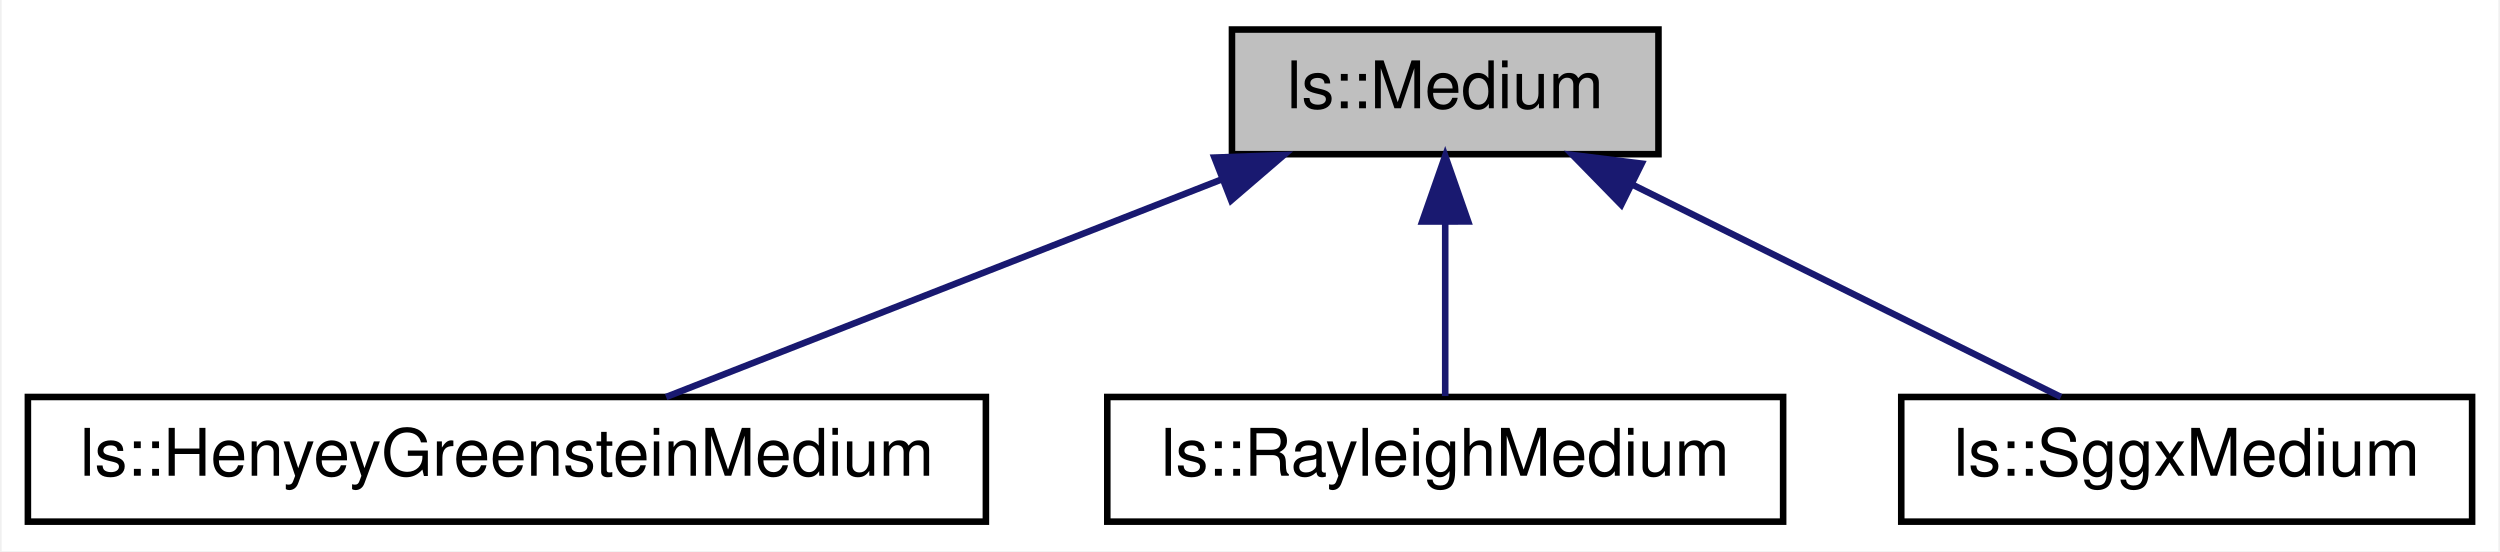
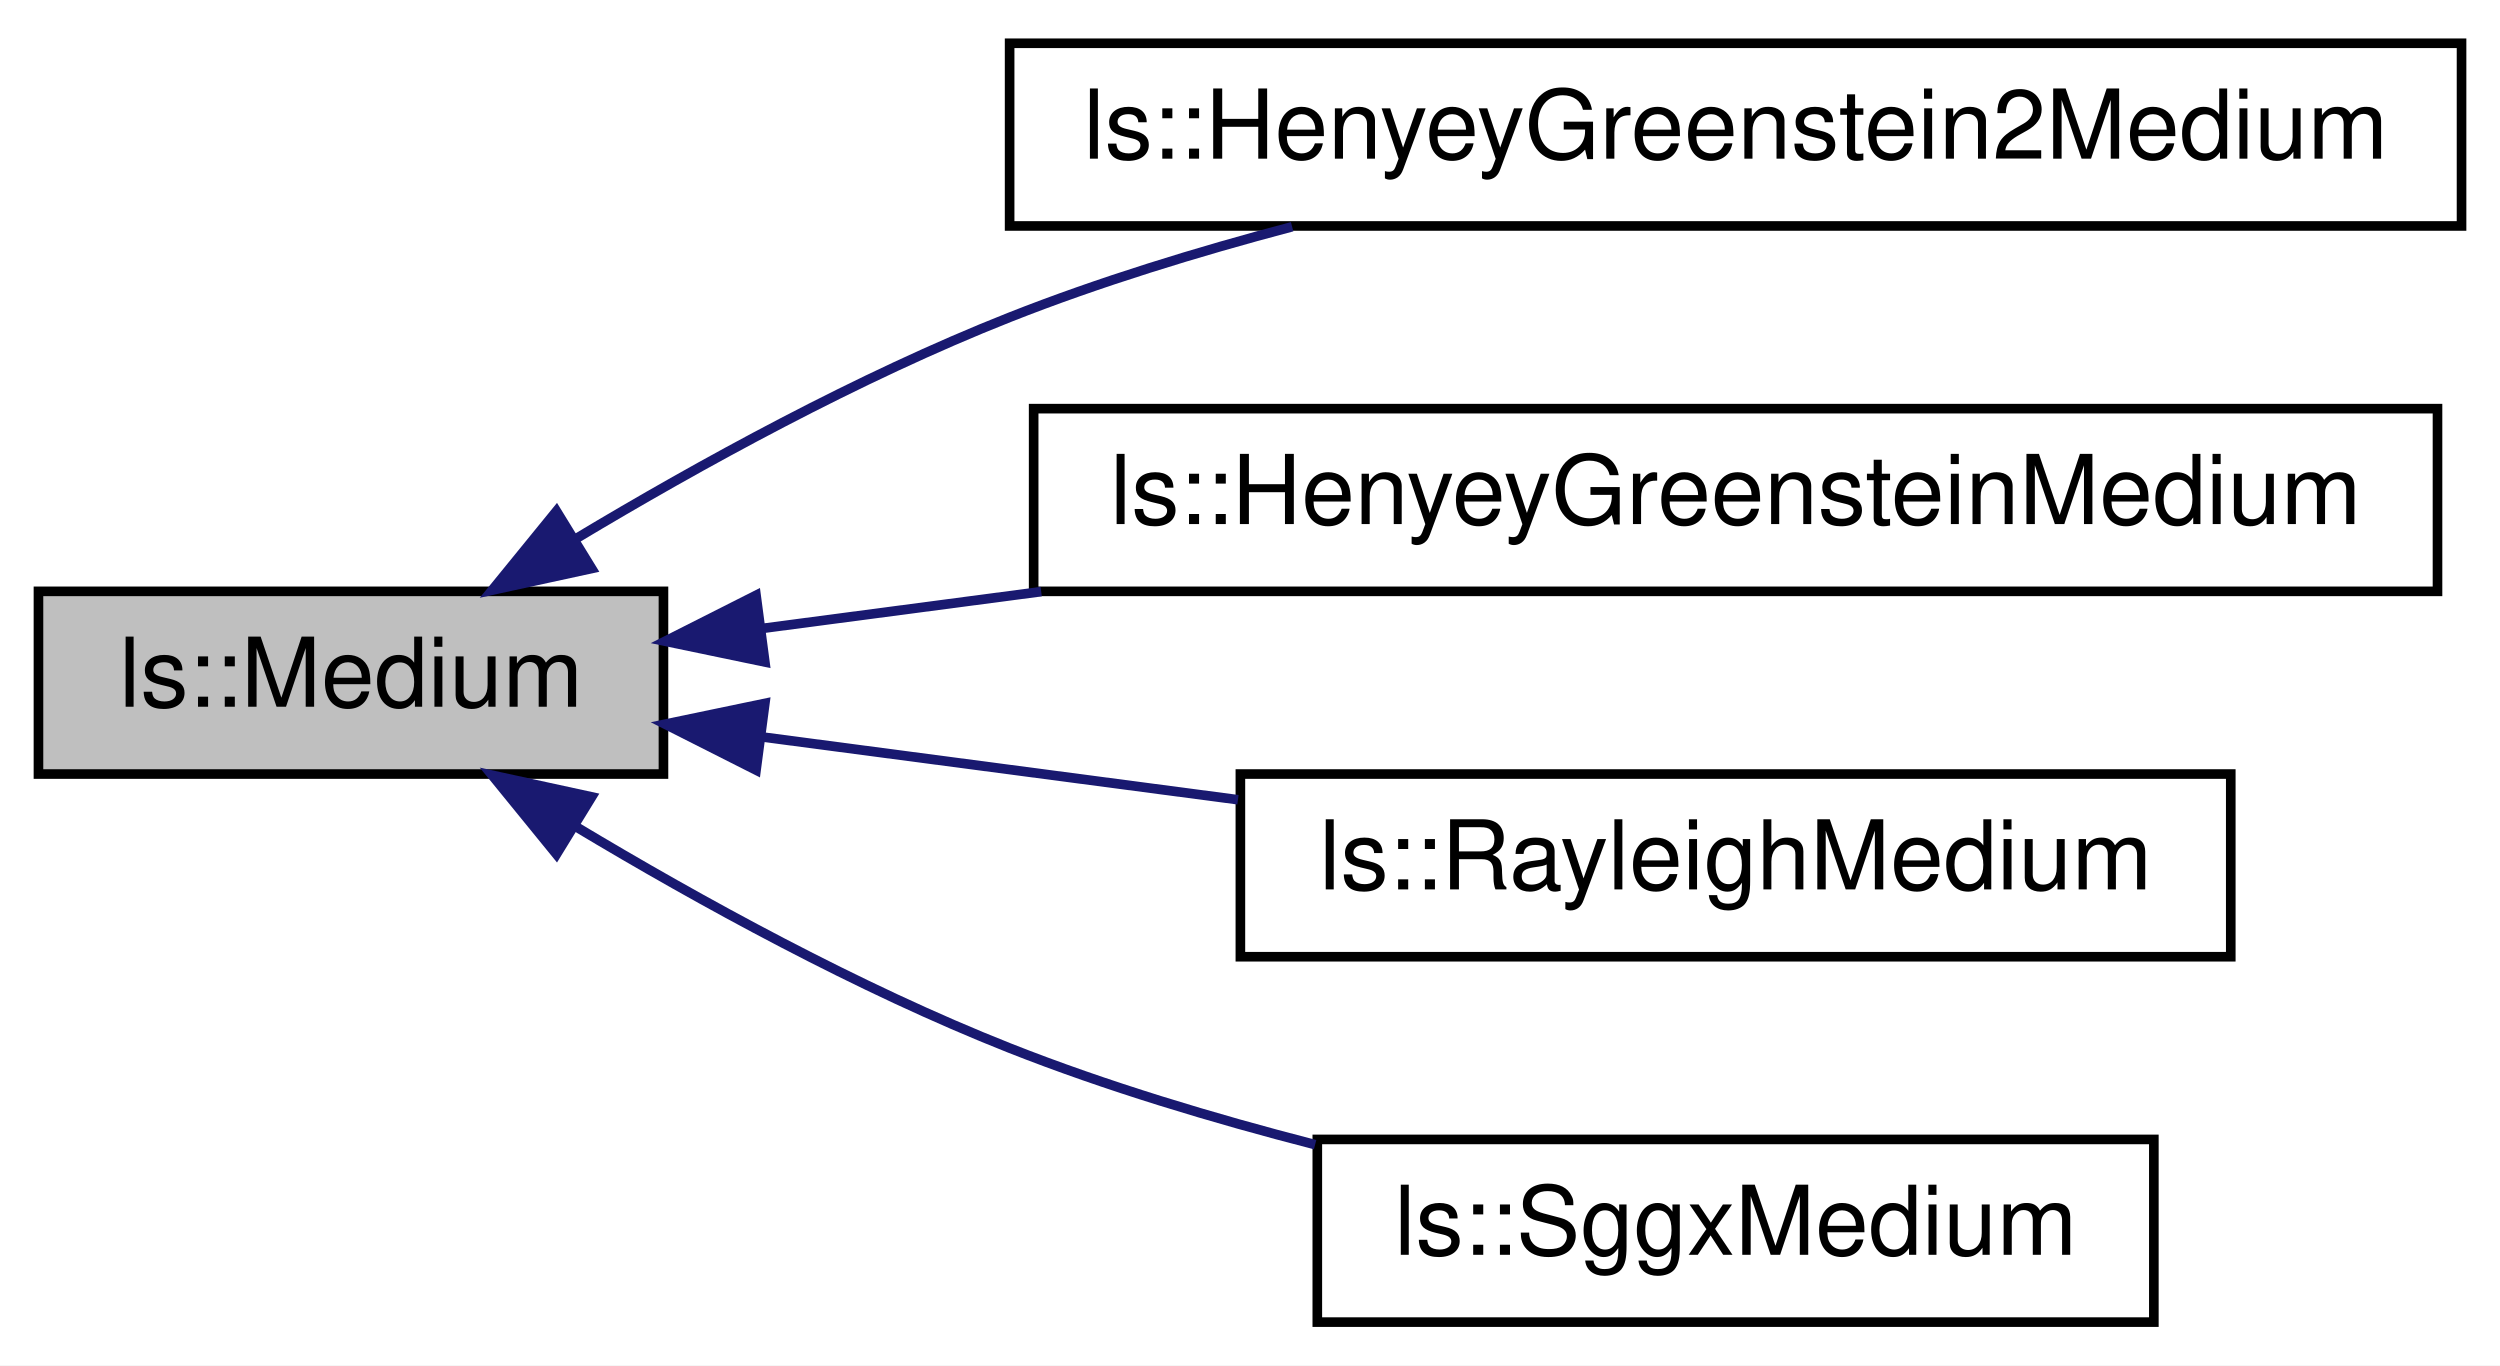
- <svg xmlns="http://www.w3.org/2000/svg" xmlns:xlink="http://www.w3.org/1999/xlink" width="381pt" height="84pt" viewBox="0.00 0.00 380.50 84.00">
-   <g id="graph0" class="graph" transform="scale(1 1) rotate(0) translate(4 80)">
-     <polygon fill="#ffffff" stroke="transparent" points="-4,4 -4,-80 376.5,-80 376.5,4 -4,4" />
+ <svg xmlns="http://www.w3.org/2000/svg" xmlns:xlink="http://www.w3.org/1999/xlink" width="260pt" height="142pt" viewBox="0.00 0.00 260.00 142.00">
+   <g id="graph0" class="graph" transform="scale(1 1) rotate(0) translate(4 138)">
+     <polygon fill="#ffffff" stroke="transparent" points="-4,4 -4,-138 256,-138 256,4 -4,4" />
    <g id="node1" class="node">
-       <polygon fill="#bfbfbf" stroke="#000000" points="183.5,-56.5 183.5,-75.5 248.5,-75.5 248.5,-56.5 183.5,-56.5" />
-       <text text-anchor="middle" x="216" y="-63.5" font-family="Helvetica,sans-Serif" font-size="10.00" fill="#000000">ls::Medium</text>
+       <polygon fill="#bfbfbf" stroke="#000000" points="0,-57.5 0,-76.5 65,-76.5 65,-57.5 0,-57.5" />
+       <text text-anchor="middle" x="32.5" y="-64.5" font-family="Helvetica,sans-Serif" font-size="10.00" fill="#000000">ls::Medium</text>
    </g>
    <g id="node2" class="node">
      <g id="a_node2">
-         <a xlink:href="classls_1_1HenyeyGreensteinMedium.html" target="_top" xlink:title="Henyey-Greenstein medium. ">
-           <polygon fill="#ffffff" stroke="#000000" points="0,-.5 0,-19.5 146,-19.5 146,-.5 0,-.5" />
-           <text text-anchor="middle" x="73" y="-7.5" font-family="Helvetica,sans-Serif" font-size="10.00" fill="#000000">ls::HenyeyGreensteinMedium</text>
+         <a xlink:href="classls_1_1HenyeyGreenstein2Medium.html" target="_top" xlink:title="Henyey-Greenstein 2-lobe medium. ">
+           <polygon fill="#ffffff" stroke="#000000" points="101,-114.5 101,-133.5 252,-133.5 252,-114.5 101,-114.5" />
+           <text text-anchor="middle" x="176.5" y="-121.5" font-family="Helvetica,sans-Serif" font-size="10.00" fill="#000000">ls::HenyeyGreenstein2Medium</text>
        </a>
      </g>
    </g>
    <g id="edge1" class="edge">
-       <path fill="none" stroke="#191970" d="M181.92,-52.654C155.843,-42.442 120.519,-28.609 97.262,-19.501" />
-       <polygon fill="#191970" stroke="#191970" points="180.83,-55.986 191.417,-56.373 183.382,-49.468 180.83,-55.986" />
+       <path fill="none" stroke="#191970" d="M55.871,-81.96C68.777,-89.702 85.328,-98.804 101,-105 110.302,-108.677 120.534,-111.817 130.382,-114.421" />
+       <polygon fill="#191970" stroke="#191970" points="57.535,-78.874 47.182,-76.623 53.872,-84.839 57.535,-78.874" />
    </g>
    <g id="node3" class="node">
      <g id="a_node3">
-         <a xlink:href="classls_1_1RayleighMedium.html" target="_top" xlink:title="Rayleigh medium. ">
-           <polygon fill="#ffffff" stroke="#000000" points="164.5,-.5 164.5,-19.5 267.5,-19.5 267.5,-.5 164.5,-.5" />
-           <text text-anchor="middle" x="216" y="-7.5" font-family="Helvetica,sans-Serif" font-size="10.00" fill="#000000">ls::RayleighMedium</text>
+         <a xlink:href="classls_1_1HenyeyGreensteinMedium.html" target="_top" xlink:title="Henyey-Greenstein medium. ">
+           <polygon fill="#ffffff" stroke="#000000" points="103.5,-76.5 103.5,-95.5 249.5,-95.5 249.5,-76.5 103.5,-76.5" />
+           <text text-anchor="middle" x="176.5" y="-83.5" font-family="Helvetica,sans-Serif" font-size="10.00" fill="#000000">ls::HenyeyGreensteinMedium</text>
        </a>
      </g>
    </g>
    <g id="edge2" class="edge">
-       <path fill="none" stroke="#191970" d="M216,-46.157C216,-37.155 216,-26.92 216,-19.643" />
-       <polygon fill="#191970" stroke="#191970" points="212.5,-46.245 216,-56.245 219.5,-46.246 212.5,-46.245" />
+       <path fill="none" stroke="#191970" d="M75.181,-72.632C84.368,-73.844 94.323,-75.157 104.284,-76.472" />
+       <polygon fill="#191970" stroke="#191970" points="75.548,-69.15 65.176,-71.311 74.632,-76.09 75.548,-69.15" />
    </g>
    <g id="node4" class="node">
      <g id="a_node4">
-         <a xlink:href="classls_1_1SggxMedium.html" target="_top" xlink:title="SGGX medium. ">
-           <polygon fill="#ffffff" stroke="#000000" points="285.5,-.5 285.5,-19.5 372.5,-19.5 372.5,-.5 285.5,-.5" />
-           <text text-anchor="middle" x="329" y="-7.5" font-family="Helvetica,sans-Serif" font-size="10.00" fill="#000000">ls::SggxMedium</text>
+         <a xlink:href="classls_1_1RayleighMedium.html" target="_top" xlink:title="Rayleigh medium. ">
+           <polygon fill="#ffffff" stroke="#000000" points="125,-38.5 125,-57.5 228,-57.5 228,-38.5 125,-38.5" />
+           <text text-anchor="middle" x="176.5" y="-45.5" font-family="Helvetica,sans-Serif" font-size="10.00" fill="#000000">ls::RayleighMedium</text>
        </a>
      </g>
    </g>
    <g id="edge3" class="edge">
-       <path fill="none" stroke="#191970" d="M244.579,-51.837C265.006,-41.714 291.936,-28.368 309.828,-19.501" />
-       <polygon fill="#191970" stroke="#191970" points="242.831,-48.797 235.425,-56.373 245.94,-55.069 242.831,-48.797" />
+       <path fill="none" stroke="#191970" d="M75.503,-61.326C90.98,-59.284 108.603,-56.959 124.748,-54.828" />
+       <polygon fill="#191970" stroke="#191970" points="74.632,-57.91 65.176,-62.689 75.548,-64.85 74.632,-57.91" />
+     </g>
+     <g id="node5" class="node">
+       <g id="a_node5">
+         <a xlink:href="classls_1_1SggxMedium.html" target="_top" xlink:title="SGGX medium. ">
+           <polygon fill="#ffffff" stroke="#000000" points="133,-.5 133,-19.5 220,-19.5 220,-.5 133,-.5" />
+           <text text-anchor="middle" x="176.5" y="-7.5" font-family="Helvetica,sans-Serif" font-size="10.00" fill="#000000">ls::SggxMedium</text>
+         </a>
+       </g>
+     </g>
+     <g id="edge4" class="edge">
+       <path fill="none" stroke="#191970" d="M55.871,-52.04C68.777,-44.298 85.328,-35.196 101,-29 111.056,-25.024 122.2,-21.678 132.77,-18.956" />
+       <polygon fill="#191970" stroke="#191970" points="53.872,-49.161 47.182,-57.377 57.535,-55.126 53.872,-49.161" />
    </g>
  </g>
</svg>
